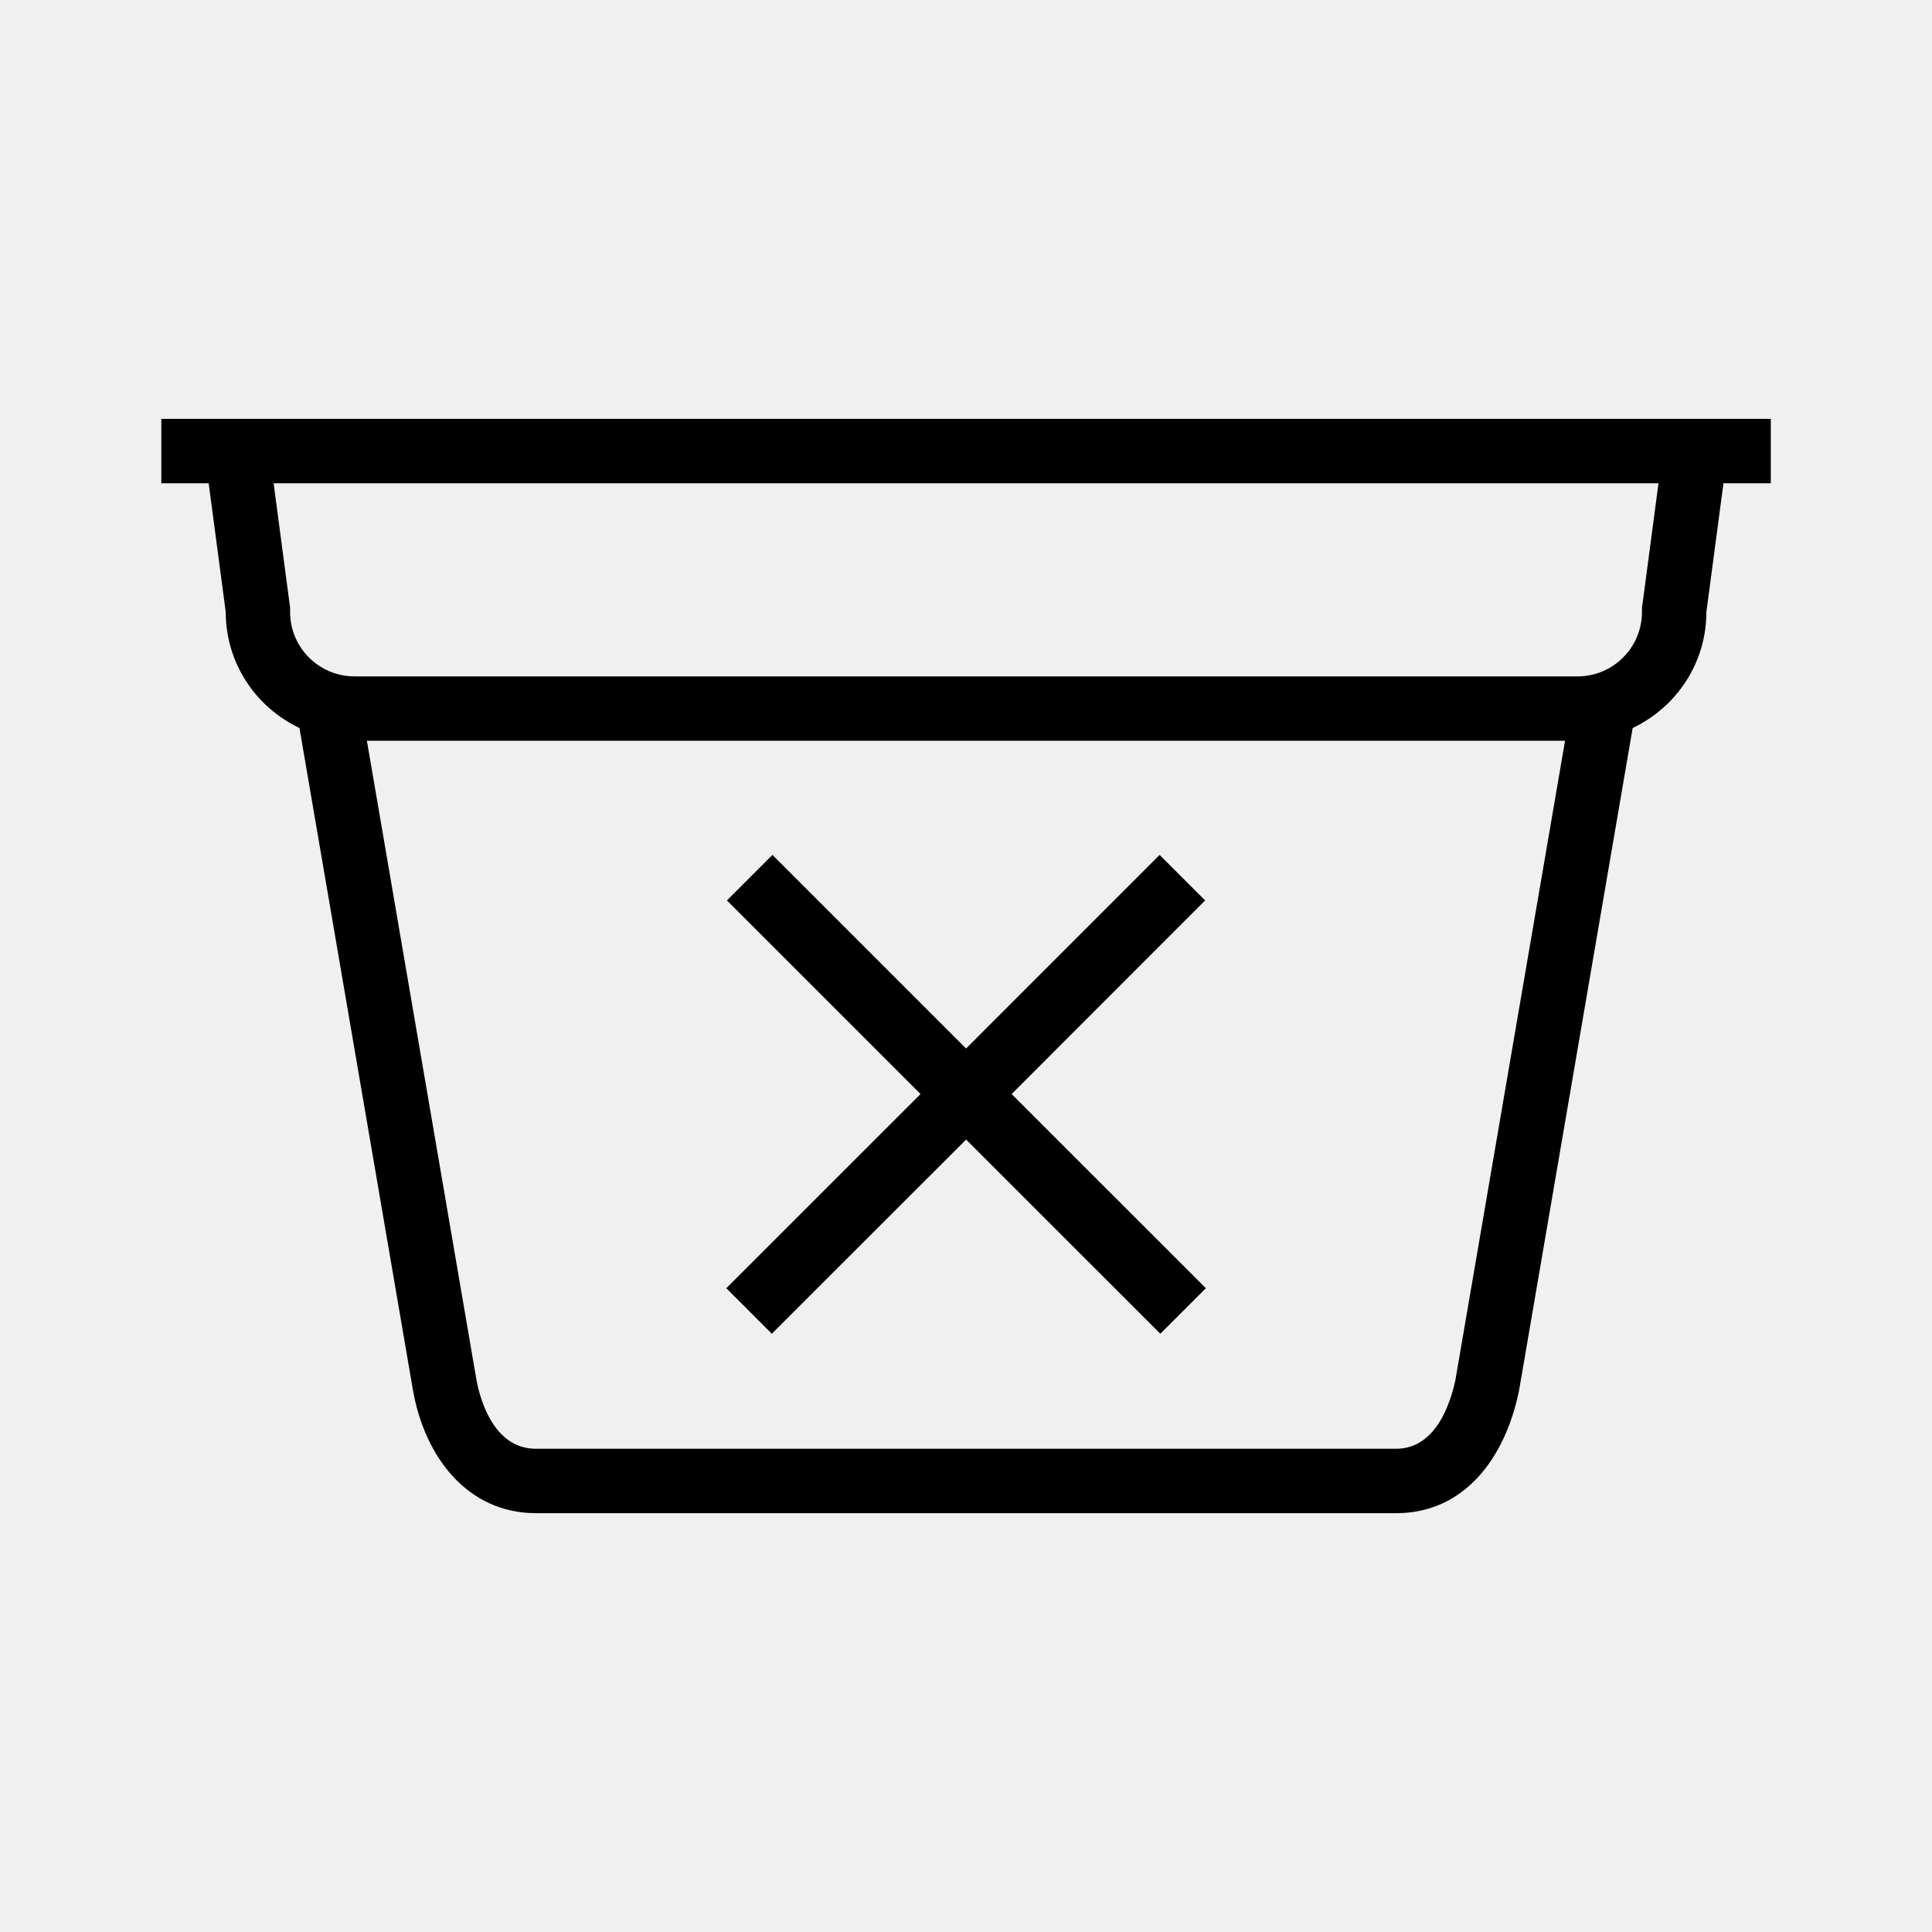
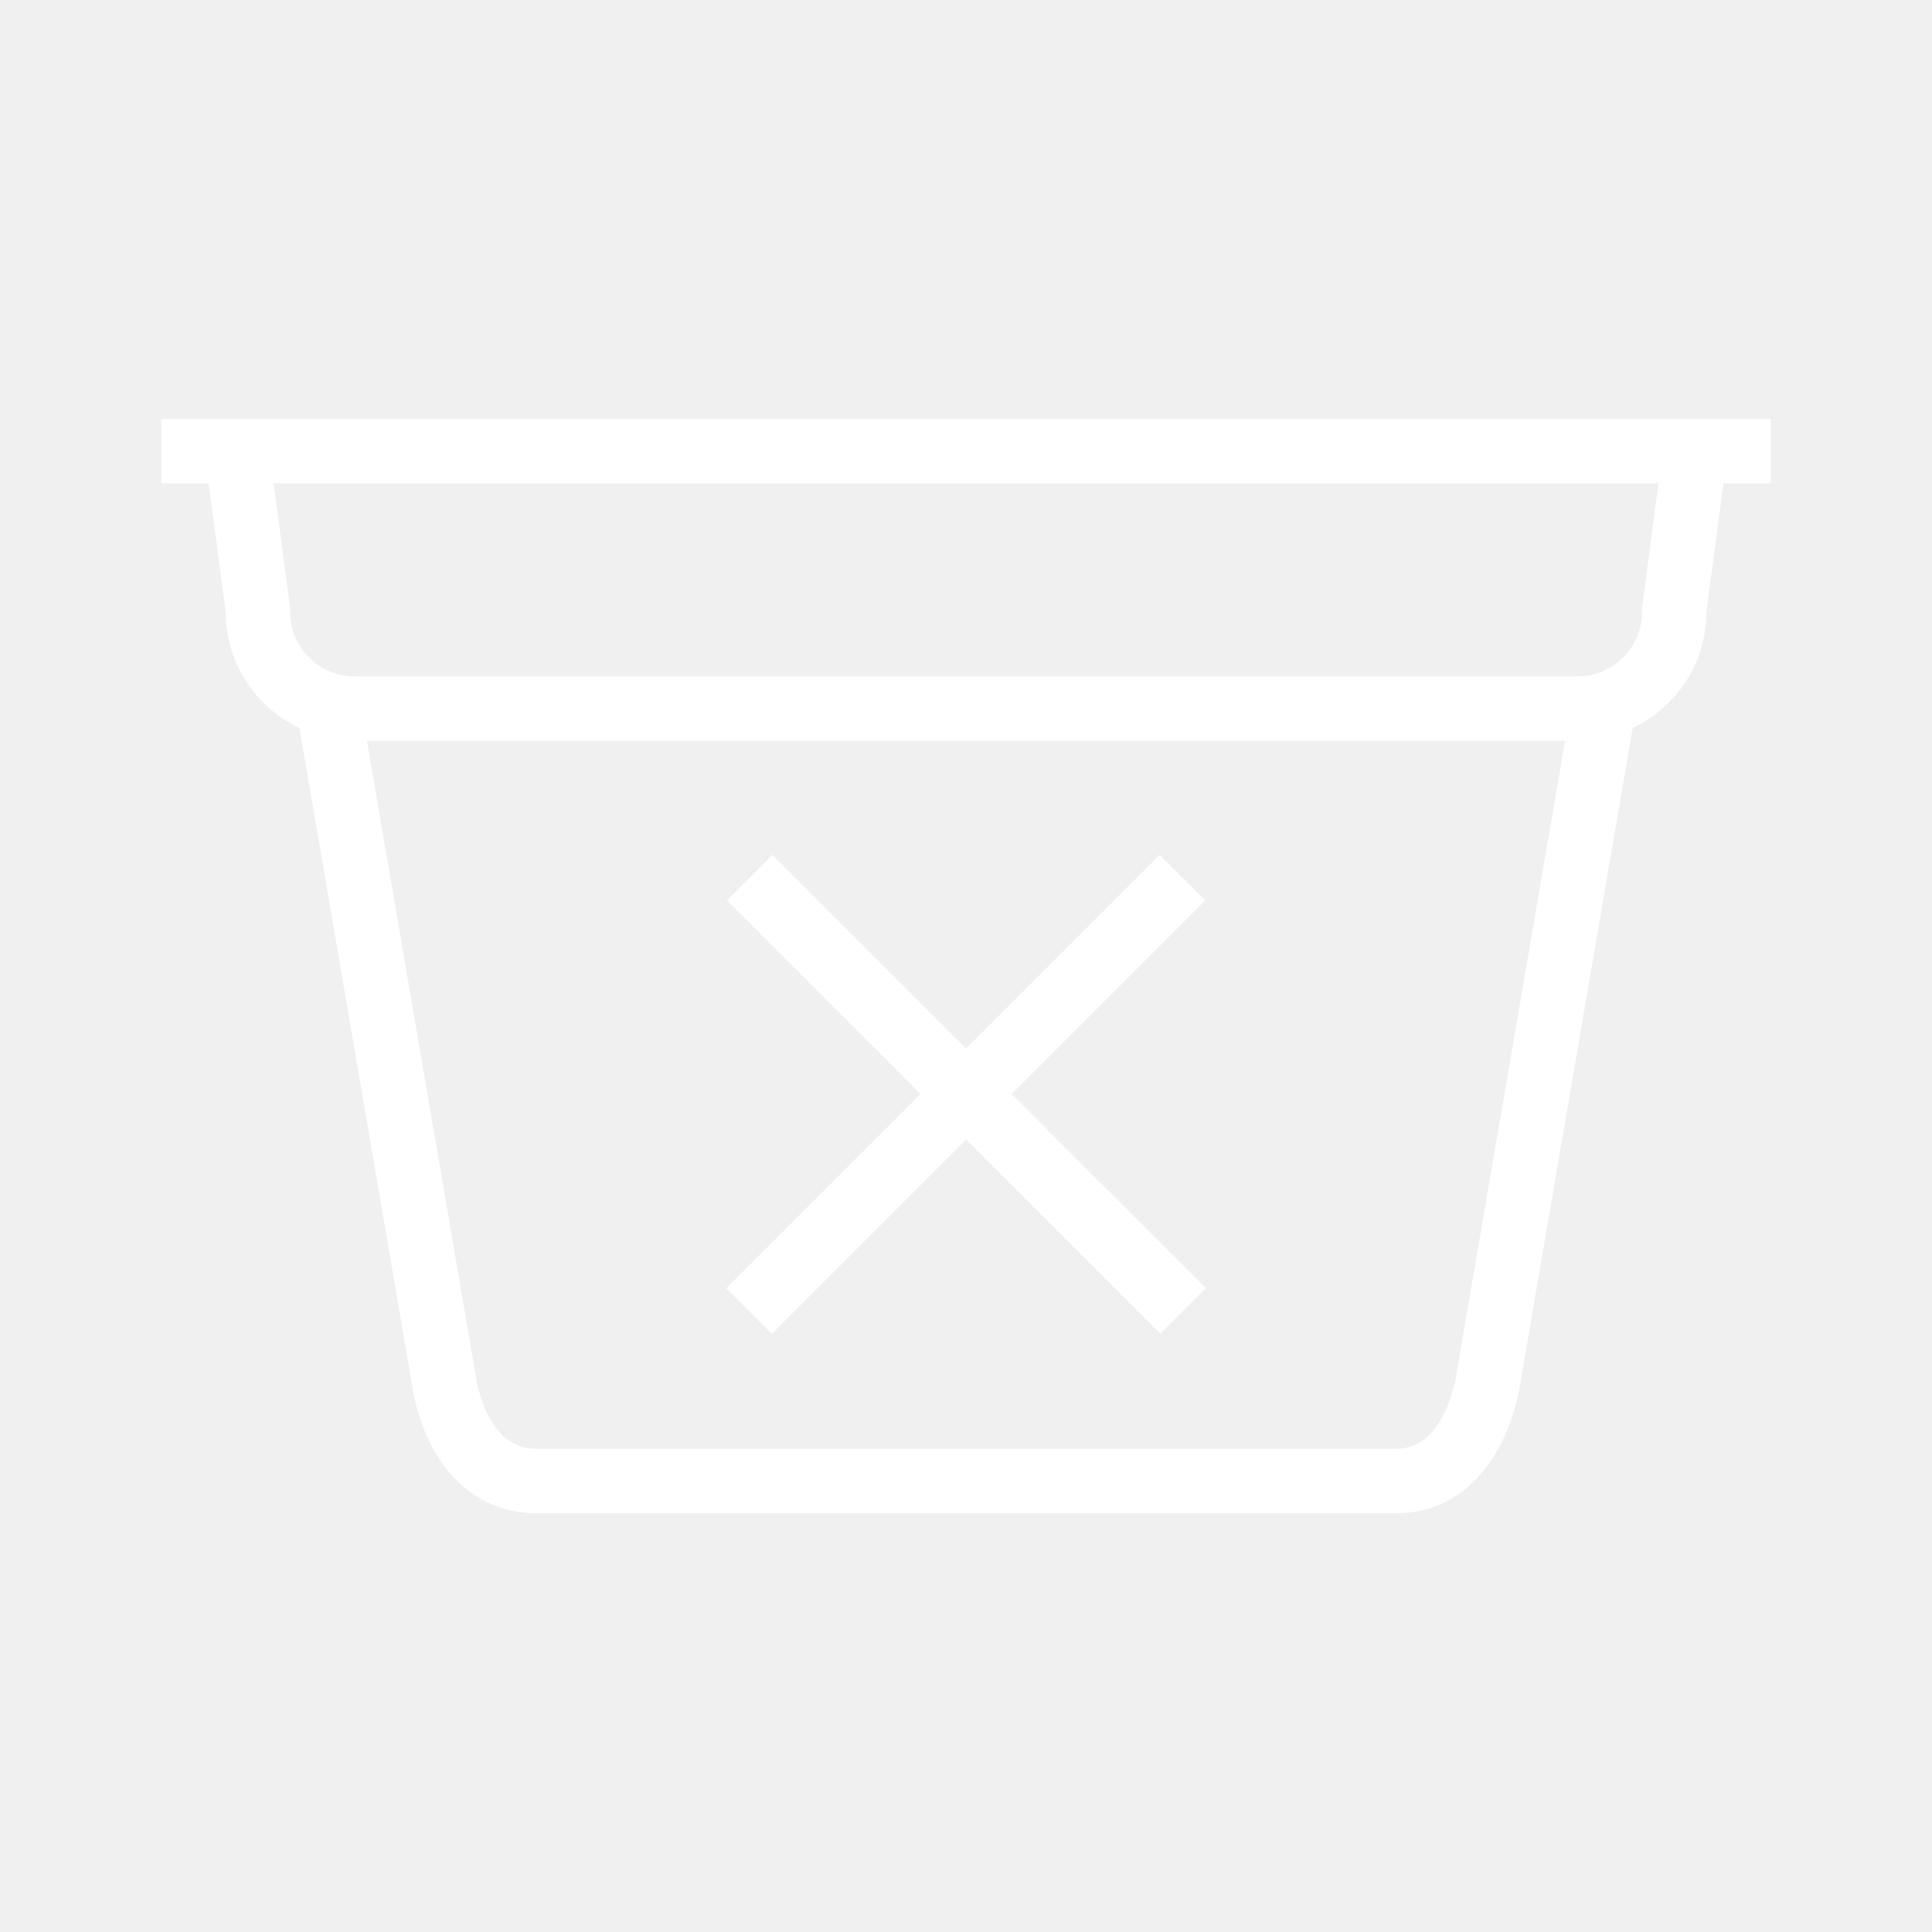
- <svg xmlns="http://www.w3.org/2000/svg" version="1.1" width="32" height="32" viewBox="0 0 32 32">
+ <svg xmlns="http://www.w3.org/2000/svg" version="1.1" width="100" height="100" viewBox="0 0 32 32">
  <g id="icomoon-ignore">
</g>
-   <path d="M19.961 14.914l-0.754-0.754-3.206 3.207-3.207-3.207-0.754 0.754 3.207 3.207-3.217 3.216 0.754 0.754 3.218-3.216 3.217 3.216 0.754-0.754-3.217-3.216z" fill="#000000" />
-   <path d="M29.328 6.938h-26.656v1.066h0.784l0.283 2.133c0 0.851 0.501 1.579 1.221 1.921l1.88 10.969c0.197 1.116 0.912 2.036 2.036 2.036h14.249c1.123 0 1.806-0.903 2.036-2.036l1.881-10.969c0.72-0.343 1.221-1.070 1.221-1.921l0.283-2.133h0.784v-1.066zM24.112 22.83c-0.092 0.443-0.341 1.166-0.988 1.166h-14.249c-0.726 0-0.938-0.884-0.985-1.15l-1.813-10.577h19.845l-1.811 10.56zM27.205 9.997l-0.009 0.070v0.070c0 0.588-0.479 1.066-1.066 1.066h-20.259c-0.588 0-1.066-0.478-1.066-1.066v-0.070l-0.009-0.070-0.264-1.993h22.938l-0.264 1.993z" fill="#000000" />
+   <path d="M19.961 14.914l-0.754-0.754-3.206 3.207-3.207-3.207-0.754 0.754 3.207 3.207-3.217 3.216 0.754 0.754 3.218-3.216 3.217 3.216 0.754-0.754-3.217-3.216z" fill="#fff" />
+   <path d="M29.328 6.938h-26.656v1.066h0.784l0.283 2.133c0 0.851 0.501 1.579 1.221 1.921l1.88 10.969c0.197 1.116 0.912 2.036 2.036 2.036h14.249c1.123 0 1.806-0.903 2.036-2.036l1.881-10.969c0.72-0.343 1.221-1.070 1.221-1.921l0.283-2.133h0.784v-1.066zM24.112 22.83c-0.092 0.443-0.341 1.166-0.988 1.166h-14.249c-0.726 0-0.938-0.884-0.985-1.15l-1.813-10.577h19.845l-1.811 10.56zM27.205 9.997l-0.009 0.070v0.070c0 0.588-0.479 1.066-1.066 1.066h-20.259c-0.588 0-1.066-0.478-1.066-1.066v-0.070l-0.009-0.070-0.264-1.993h22.938l-0.264 1.993z" fill="#fff" />
</svg>
